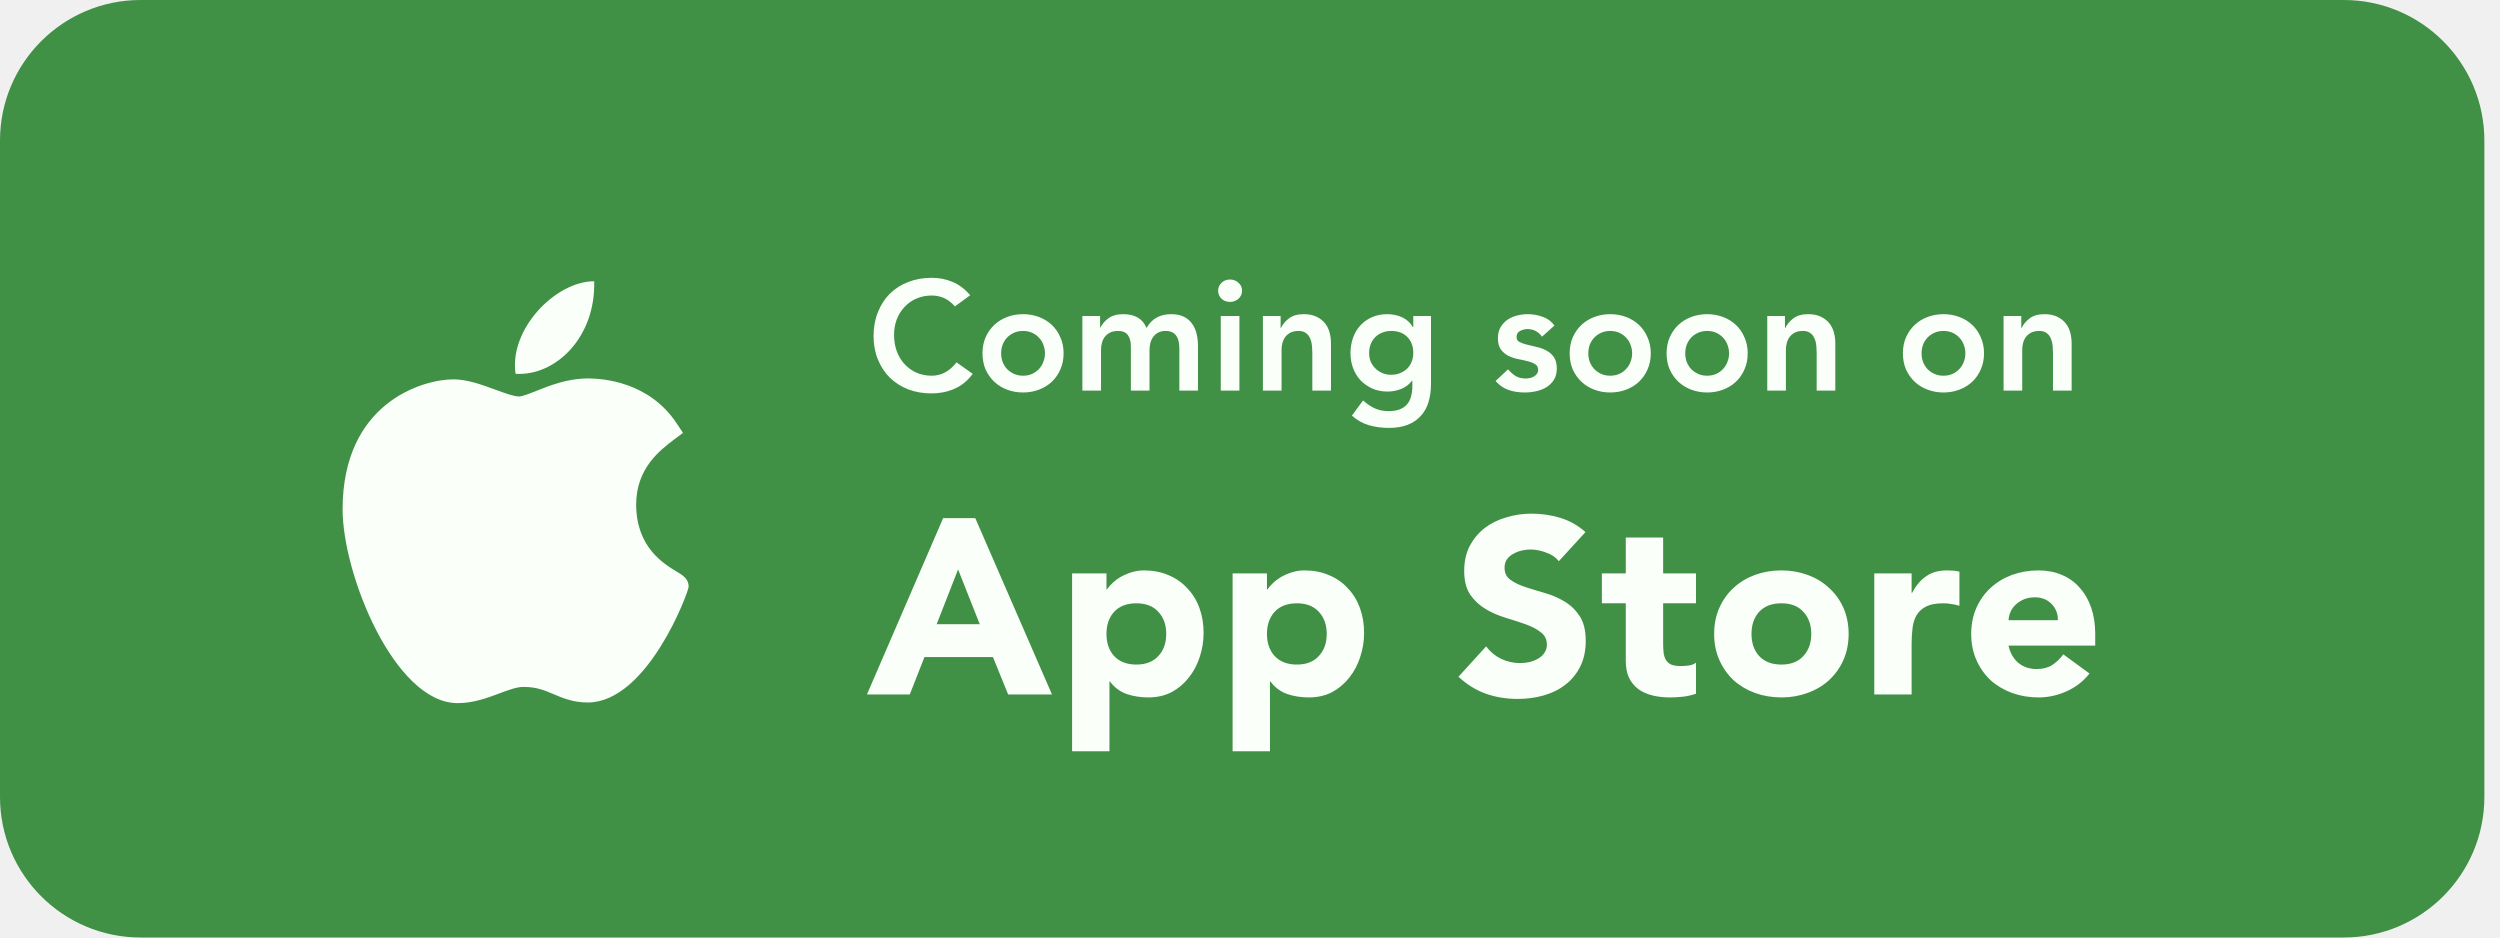
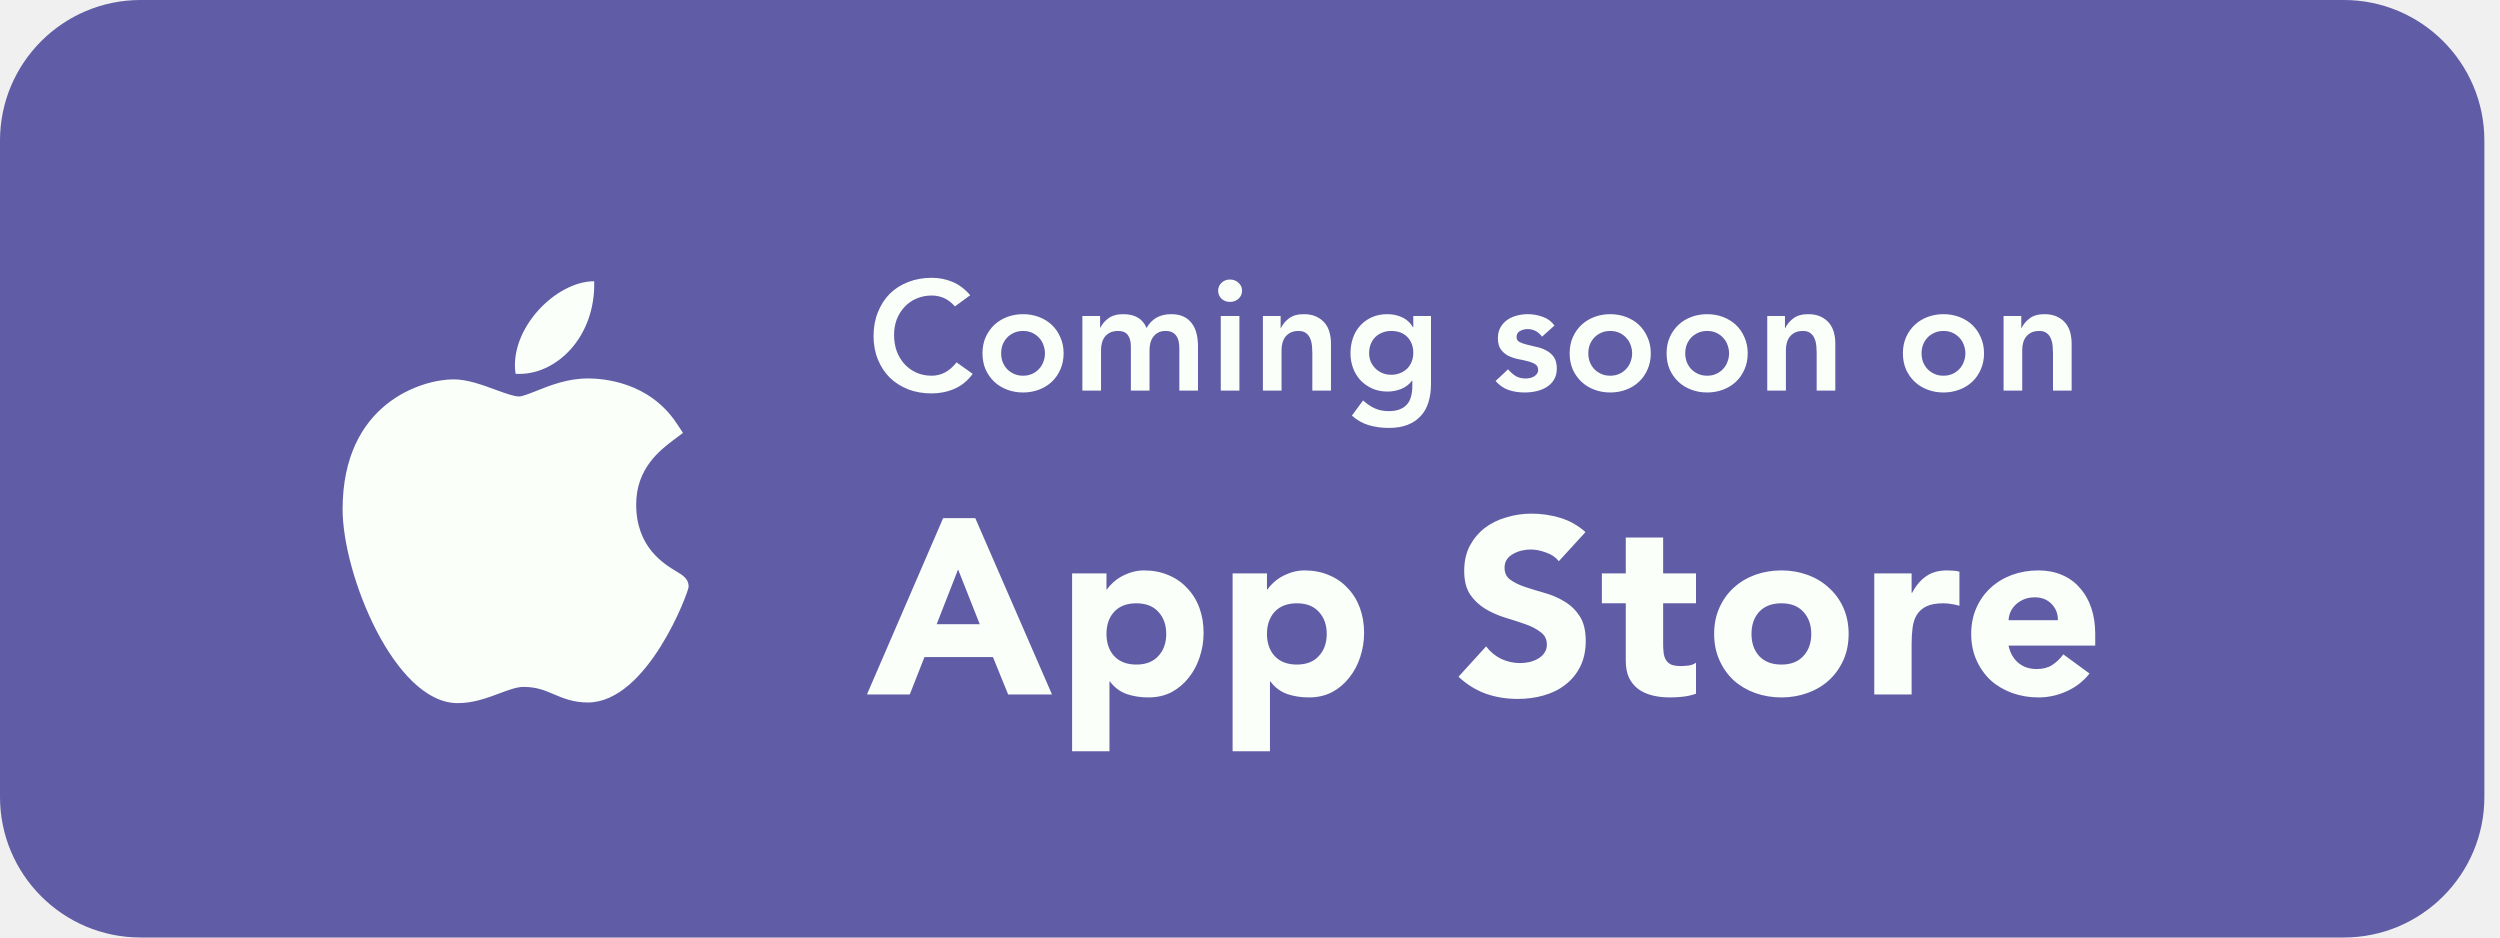
<svg xmlns="http://www.w3.org/2000/svg" width="144" height="54" viewBox="0 0 144 54" fill="none">
-   <rect width="143.1" height="54" rx="8.1" fill="#409046" />
+   <rect width="143.1" height="54" rx="8.1" fill="#605ca5" />
  <g clip-path="url(#clip0)">
    <path d="M26.343 40.5C22.726 40.479 19.734 33.097 19.734 29.337C19.734 23.195 24.342 21.851 26.117 21.851C26.917 21.851 27.772 22.165 28.526 22.443C29.052 22.637 29.598 22.837 29.901 22.837C30.082 22.837 30.51 22.667 30.887 22.517C31.692 22.197 32.694 21.799 33.861 21.799C33.863 21.799 33.866 21.799 33.868 21.799C34.739 21.799 37.38 21.99 38.968 24.374L39.34 24.933L38.804 25.337C38.04 25.914 36.644 26.967 36.644 29.052C36.644 31.521 38.225 32.471 38.984 32.928C39.319 33.129 39.666 33.337 39.666 33.792C39.666 34.089 37.297 40.463 33.856 40.463C33.014 40.463 32.419 40.21 31.894 39.987C31.363 39.761 30.904 39.566 30.147 39.566C29.764 39.566 29.278 39.748 28.765 39.94C28.062 40.203 27.268 40.5 26.366 40.5H26.343Z" fill="#FAFFFA" />
    <path d="M34.225 16.2C34.315 19.431 32.004 21.672 29.696 21.532C29.316 18.953 32.004 16.2 34.225 16.2Z" fill="#FAFFFA" />
  </g>
  <path d="M55.007 17.648C54.775 17.398 54.548 17.231 54.327 17.147C54.112 17.064 53.894 17.022 53.674 17.022C53.345 17.022 53.047 17.082 52.779 17.201C52.516 17.314 52.289 17.476 52.098 17.684C51.907 17.887 51.758 18.126 51.651 18.4C51.549 18.675 51.498 18.97 51.498 19.287C51.498 19.627 51.549 19.94 51.651 20.226C51.758 20.513 51.907 20.761 52.098 20.969C52.289 21.178 52.516 21.342 52.779 21.462C53.047 21.581 53.345 21.641 53.674 21.641C53.93 21.641 54.178 21.581 54.416 21.462C54.661 21.336 54.888 21.139 55.097 20.871L56.028 21.533C55.741 21.927 55.392 22.214 54.98 22.393C54.569 22.572 54.13 22.661 53.665 22.661C53.175 22.661 52.725 22.584 52.313 22.428C51.907 22.267 51.555 22.044 51.257 21.757C50.964 21.465 50.735 21.116 50.568 20.71C50.401 20.304 50.317 19.854 50.317 19.358C50.317 18.851 50.401 18.392 50.568 17.98C50.735 17.562 50.964 17.207 51.257 16.915C51.555 16.622 51.907 16.398 52.313 16.243C52.725 16.082 53.175 16.002 53.665 16.002C54.094 16.002 54.491 16.079 54.855 16.234C55.225 16.383 55.568 16.64 55.885 17.004L55.007 17.648ZM56.591 20.352C56.591 20.012 56.651 19.704 56.77 19.43C56.896 19.149 57.063 18.911 57.272 18.714C57.481 18.517 57.728 18.365 58.015 18.257C58.301 18.15 58.605 18.096 58.928 18.096C59.25 18.096 59.554 18.15 59.841 18.257C60.127 18.365 60.375 18.517 60.584 18.714C60.792 18.911 60.957 19.149 61.076 19.43C61.201 19.704 61.264 20.012 61.264 20.352C61.264 20.692 61.201 21.002 61.076 21.283C60.957 21.557 60.792 21.793 60.584 21.99C60.375 22.187 60.127 22.339 59.841 22.446C59.554 22.554 59.25 22.607 58.928 22.607C58.605 22.607 58.301 22.554 58.015 22.446C57.728 22.339 57.481 22.187 57.272 21.99C57.063 21.793 56.896 21.557 56.77 21.283C56.651 21.002 56.591 20.692 56.591 20.352ZM57.666 20.352C57.666 20.519 57.692 20.68 57.746 20.835C57.806 20.99 57.889 21.128 57.997 21.247C58.11 21.366 58.244 21.462 58.4 21.533C58.555 21.605 58.731 21.641 58.928 21.641C59.125 21.641 59.301 21.605 59.456 21.533C59.611 21.462 59.742 21.366 59.85 21.247C59.963 21.128 60.047 20.99 60.1 20.835C60.16 20.68 60.19 20.519 60.19 20.352C60.19 20.185 60.16 20.023 60.1 19.868C60.047 19.713 59.963 19.576 59.85 19.457C59.742 19.337 59.611 19.242 59.456 19.17C59.301 19.099 59.125 19.063 58.928 19.063C58.731 19.063 58.555 19.099 58.4 19.17C58.244 19.242 58.11 19.337 57.997 19.457C57.889 19.576 57.806 19.713 57.746 19.868C57.692 20.023 57.666 20.185 57.666 20.352ZM62.345 18.203H63.365V18.875H63.383C63.479 18.672 63.631 18.493 63.84 18.338C64.055 18.177 64.341 18.096 64.699 18.096C65.373 18.096 65.821 18.362 66.042 18.893C66.197 18.618 66.391 18.418 66.623 18.293C66.856 18.162 67.134 18.096 67.456 18.096C67.742 18.096 67.984 18.144 68.181 18.239C68.378 18.335 68.536 18.466 68.655 18.633C68.781 18.8 68.87 18.997 68.924 19.224C68.978 19.445 69.004 19.683 69.004 19.94V22.5H67.93V20.065C67.93 19.934 67.918 19.809 67.894 19.689C67.871 19.564 67.829 19.457 67.769 19.367C67.71 19.272 67.629 19.197 67.528 19.143C67.426 19.09 67.295 19.063 67.134 19.063C66.967 19.063 66.823 19.096 66.704 19.161C66.591 19.221 66.495 19.305 66.418 19.412C66.346 19.513 66.292 19.633 66.257 19.77C66.227 19.901 66.212 20.035 66.212 20.173V22.5H65.138V19.94C65.138 19.672 65.081 19.46 64.968 19.305C64.854 19.143 64.666 19.063 64.404 19.063C64.225 19.063 64.072 19.093 63.947 19.152C63.828 19.212 63.726 19.293 63.643 19.394C63.565 19.495 63.508 19.612 63.473 19.743C63.437 19.874 63.419 20.012 63.419 20.155V22.5H62.345V18.203ZM70.316 18.203H71.39V22.5H70.316V18.203ZM70.164 16.744C70.164 16.571 70.227 16.422 70.352 16.297C70.483 16.166 70.647 16.1 70.844 16.1C71.041 16.1 71.205 16.163 71.336 16.288C71.474 16.407 71.542 16.559 71.542 16.744C71.542 16.929 71.474 17.085 71.336 17.21C71.205 17.329 71.041 17.389 70.844 17.389C70.647 17.389 70.483 17.326 70.352 17.201C70.227 17.07 70.164 16.918 70.164 16.744ZM72.743 18.203H73.764V18.893H73.782C73.883 18.678 74.038 18.493 74.247 18.338C74.456 18.177 74.739 18.096 75.097 18.096C75.384 18.096 75.626 18.144 75.822 18.239C76.025 18.335 76.189 18.46 76.315 18.615C76.44 18.77 76.53 18.949 76.583 19.152C76.637 19.355 76.664 19.567 76.664 19.788V22.5H75.59V20.325C75.59 20.206 75.584 20.074 75.572 19.931C75.56 19.782 75.527 19.645 75.473 19.519C75.426 19.388 75.348 19.281 75.241 19.197C75.133 19.108 74.987 19.063 74.802 19.063C74.623 19.063 74.471 19.093 74.346 19.152C74.226 19.212 74.125 19.293 74.041 19.394C73.964 19.495 73.907 19.612 73.871 19.743C73.835 19.874 73.817 20.012 73.817 20.155V22.5H72.743V18.203ZM82.425 18.203V22.115C82.425 22.503 82.377 22.852 82.282 23.162C82.186 23.479 82.037 23.744 81.834 23.959C81.637 24.18 81.387 24.35 81.082 24.469C80.778 24.589 80.417 24.648 79.999 24.648C79.599 24.648 79.221 24.598 78.862 24.496C78.504 24.395 78.173 24.21 77.869 23.941L78.513 23.064C78.728 23.261 78.952 23.413 79.185 23.52C79.417 23.628 79.686 23.681 79.99 23.681C80.247 23.681 80.462 23.646 80.635 23.574C80.814 23.503 80.954 23.404 81.055 23.279C81.163 23.153 81.237 23.001 81.279 22.822C81.327 22.649 81.351 22.455 81.351 22.24V21.927H81.333C81.178 22.136 80.972 22.294 80.715 22.401C80.459 22.503 80.196 22.554 79.928 22.554C79.605 22.554 79.313 22.497 79.05 22.384C78.788 22.264 78.561 22.106 78.37 21.909C78.185 21.712 78.042 21.48 77.941 21.211C77.839 20.942 77.788 20.656 77.788 20.352C77.788 20.035 77.836 19.74 77.931 19.466C78.027 19.191 78.167 18.952 78.352 18.75C78.537 18.547 78.758 18.389 79.015 18.275C79.277 18.156 79.576 18.096 79.91 18.096C80.214 18.096 80.498 18.156 80.76 18.275C81.023 18.394 81.231 18.585 81.387 18.848H81.405V18.203H82.425ZM80.133 19.063C79.942 19.063 79.769 19.096 79.614 19.161C79.459 19.221 79.325 19.307 79.212 19.421C79.104 19.528 79.018 19.663 78.952 19.824C78.892 19.979 78.862 20.152 78.862 20.343C78.862 20.516 78.892 20.677 78.952 20.826C79.018 20.975 79.107 21.107 79.221 21.22C79.334 21.333 79.468 21.423 79.623 21.488C79.778 21.554 79.945 21.587 80.125 21.587C80.322 21.587 80.498 21.554 80.653 21.488C80.814 21.423 80.948 21.336 81.055 21.229C81.169 21.116 81.255 20.981 81.315 20.826C81.375 20.671 81.405 20.504 81.405 20.325C81.405 19.949 81.291 19.645 81.064 19.412C80.838 19.179 80.527 19.063 80.133 19.063ZM88.821 19.394C88.612 19.102 88.332 18.955 87.98 18.955C87.837 18.955 87.697 18.991 87.559 19.063C87.422 19.134 87.353 19.251 87.353 19.412C87.353 19.543 87.41 19.639 87.523 19.698C87.637 19.758 87.78 19.809 87.953 19.851C88.126 19.892 88.311 19.937 88.508 19.985C88.711 20.026 88.899 20.095 89.072 20.191C89.245 20.28 89.388 20.405 89.502 20.567C89.615 20.728 89.672 20.948 89.672 21.229C89.672 21.485 89.615 21.703 89.502 21.882C89.394 22.055 89.251 22.196 89.072 22.303C88.899 22.41 88.702 22.488 88.481 22.536C88.26 22.584 88.04 22.607 87.819 22.607C87.485 22.607 87.177 22.56 86.897 22.464C86.616 22.369 86.366 22.196 86.145 21.945L86.861 21.274C86.998 21.429 87.144 21.557 87.3 21.659C87.461 21.754 87.655 21.802 87.882 21.802C87.959 21.802 88.04 21.793 88.123 21.775C88.207 21.757 88.284 21.727 88.356 21.686C88.427 21.644 88.484 21.593 88.526 21.533C88.574 21.468 88.598 21.393 88.598 21.309C88.598 21.16 88.541 21.05 88.427 20.978C88.314 20.907 88.171 20.85 87.998 20.808C87.825 20.761 87.637 20.719 87.434 20.683C87.237 20.641 87.052 20.578 86.879 20.495C86.706 20.405 86.563 20.283 86.449 20.128C86.336 19.973 86.279 19.758 86.279 19.483C86.279 19.245 86.327 19.039 86.422 18.866C86.524 18.687 86.655 18.541 86.816 18.427C86.977 18.314 87.162 18.23 87.371 18.177C87.58 18.123 87.792 18.096 88.007 18.096C88.293 18.096 88.577 18.147 88.857 18.248C89.138 18.344 89.364 18.511 89.537 18.75L88.821 19.394ZM90.412 20.352C90.412 20.012 90.472 19.704 90.591 19.43C90.717 19.149 90.884 18.911 91.093 18.714C91.302 18.517 91.549 18.365 91.836 18.257C92.122 18.15 92.426 18.096 92.749 18.096C93.071 18.096 93.375 18.15 93.662 18.257C93.948 18.365 94.196 18.517 94.404 18.714C94.613 18.911 94.778 19.149 94.897 19.43C95.022 19.704 95.085 20.012 95.085 20.352C95.085 20.692 95.022 21.002 94.897 21.283C94.778 21.557 94.613 21.793 94.404 21.99C94.196 22.187 93.948 22.339 93.662 22.446C93.375 22.554 93.071 22.607 92.749 22.607C92.426 22.607 92.122 22.554 91.836 22.446C91.549 22.339 91.302 22.187 91.093 21.99C90.884 21.793 90.717 21.557 90.591 21.283C90.472 21.002 90.412 20.692 90.412 20.352ZM91.487 20.352C91.487 20.519 91.513 20.68 91.567 20.835C91.627 20.99 91.71 21.128 91.818 21.247C91.931 21.366 92.065 21.462 92.221 21.533C92.376 21.605 92.552 21.641 92.749 21.641C92.945 21.641 93.122 21.605 93.277 21.533C93.432 21.462 93.563 21.366 93.671 21.247C93.784 21.128 93.868 20.99 93.921 20.835C93.981 20.68 94.011 20.519 94.011 20.352C94.011 20.185 93.981 20.023 93.921 19.868C93.868 19.713 93.784 19.576 93.671 19.457C93.563 19.337 93.432 19.242 93.277 19.17C93.122 19.099 92.945 19.063 92.749 19.063C92.552 19.063 92.376 19.099 92.221 19.17C92.065 19.242 91.931 19.337 91.818 19.457C91.71 19.576 91.627 19.713 91.567 19.868C91.513 20.023 91.487 20.185 91.487 20.352ZM95.996 20.352C95.996 20.012 96.055 19.704 96.175 19.43C96.3 19.149 96.467 18.911 96.676 18.714C96.885 18.517 97.132 18.365 97.419 18.257C97.705 18.15 98.01 18.096 98.332 18.096C98.654 18.096 98.959 18.15 99.245 18.257C99.531 18.365 99.779 18.517 99.988 18.714C100.197 18.911 100.361 19.149 100.48 19.43C100.605 19.704 100.668 20.012 100.668 20.352C100.668 20.692 100.605 21.002 100.48 21.283C100.361 21.557 100.197 21.793 99.988 21.99C99.779 22.187 99.531 22.339 99.245 22.446C98.959 22.554 98.654 22.607 98.332 22.607C98.01 22.607 97.705 22.554 97.419 22.446C97.132 22.339 96.885 22.187 96.676 21.99C96.467 21.793 96.3 21.557 96.175 21.283C96.055 21.002 95.996 20.692 95.996 20.352ZM97.07 20.352C97.07 20.519 97.097 20.68 97.15 20.835C97.21 20.99 97.294 21.128 97.401 21.247C97.514 21.366 97.649 21.462 97.804 21.533C97.959 21.605 98.135 21.641 98.332 21.641C98.529 21.641 98.705 21.605 98.86 21.533C99.015 21.462 99.146 21.366 99.254 21.247C99.367 21.128 99.451 20.99 99.504 20.835C99.564 20.68 99.594 20.519 99.594 20.352C99.594 20.185 99.564 20.023 99.504 19.868C99.451 19.713 99.367 19.576 99.254 19.457C99.146 19.337 99.015 19.242 98.86 19.17C98.705 19.099 98.529 19.063 98.332 19.063C98.135 19.063 97.959 19.099 97.804 19.17C97.649 19.242 97.514 19.337 97.401 19.457C97.294 19.576 97.21 19.713 97.15 19.868C97.097 20.023 97.07 20.185 97.07 20.352ZM101.794 18.203H102.814V18.893H102.832C102.934 18.678 103.089 18.493 103.298 18.338C103.506 18.177 103.79 18.096 104.148 18.096C104.434 18.096 104.676 18.144 104.873 18.239C105.076 18.335 105.24 18.46 105.365 18.615C105.491 18.77 105.58 18.949 105.634 19.152C105.688 19.355 105.714 19.567 105.714 19.788V22.5H104.64V20.325C104.64 20.206 104.634 20.074 104.622 19.931C104.61 19.782 104.578 19.645 104.524 19.519C104.476 19.388 104.399 19.281 104.291 19.197C104.184 19.108 104.038 19.063 103.853 19.063C103.674 19.063 103.521 19.093 103.396 19.152C103.277 19.212 103.175 19.293 103.092 19.394C103.014 19.495 102.957 19.612 102.922 19.743C102.886 19.874 102.868 20.012 102.868 20.155V22.5H101.794V18.203ZM109.607 20.352C109.607 20.012 109.667 19.704 109.786 19.43C109.912 19.149 110.079 18.911 110.288 18.714C110.497 18.517 110.744 18.365 111.031 18.257C111.317 18.15 111.621 18.096 111.944 18.096C112.266 18.096 112.57 18.15 112.857 18.257C113.143 18.365 113.391 18.517 113.6 18.714C113.809 18.911 113.973 19.149 114.092 19.43C114.217 19.704 114.28 20.012 114.28 20.352C114.28 20.692 114.217 21.002 114.092 21.283C113.973 21.557 113.809 21.793 113.6 21.99C113.391 22.187 113.143 22.339 112.857 22.446C112.57 22.554 112.266 22.607 111.944 22.607C111.621 22.607 111.317 22.554 111.031 22.446C110.744 22.339 110.497 22.187 110.288 21.99C110.079 21.793 109.912 21.557 109.786 21.283C109.667 21.002 109.607 20.692 109.607 20.352ZM110.682 20.352C110.682 20.519 110.708 20.68 110.762 20.835C110.822 20.99 110.905 21.128 111.013 21.247C111.126 21.366 111.26 21.462 111.416 21.533C111.571 21.605 111.747 21.641 111.944 21.641C112.141 21.641 112.317 21.605 112.472 21.533C112.627 21.462 112.758 21.366 112.866 21.247C112.979 21.128 113.063 20.99 113.116 20.835C113.176 20.68 113.206 20.519 113.206 20.352C113.206 20.185 113.176 20.023 113.116 19.868C113.063 19.713 112.979 19.576 112.866 19.457C112.758 19.337 112.627 19.242 112.472 19.17C112.317 19.099 112.141 19.063 111.944 19.063C111.747 19.063 111.571 19.099 111.416 19.17C111.26 19.242 111.126 19.337 111.013 19.457C110.905 19.576 110.822 19.713 110.762 19.868C110.708 20.023 110.682 20.185 110.682 20.352ZM115.406 18.203H116.426V18.893H116.444C116.545 18.678 116.701 18.493 116.909 18.338C117.118 18.177 117.402 18.096 117.76 18.096C118.046 18.096 118.288 18.144 118.485 18.239C118.688 18.335 118.852 18.46 118.977 18.615C119.102 18.77 119.192 18.949 119.246 19.152C119.299 19.355 119.326 19.567 119.326 19.788V22.5H118.252V20.325C118.252 20.206 118.246 20.074 118.234 19.931C118.222 19.782 118.189 19.645 118.136 19.519C118.088 19.388 118.01 19.281 117.903 19.197C117.796 19.108 117.649 19.063 117.464 19.063C117.285 19.063 117.133 19.093 117.008 19.152C116.889 19.212 116.787 19.293 116.704 19.394C116.626 19.495 116.569 19.612 116.533 19.743C116.498 19.874 116.48 20.012 116.48 20.155V22.5H115.406V18.203Z" fill="#FAFFFA" />
  <path d="M54.325 29.844H56.176L60.594 40H58.069L57.194 37.848H53.249L52.403 40H49.936L54.325 29.844ZM55.186 32.799L53.952 35.955H56.434L55.186 32.799ZM61.753 33.028H63.733V33.947H63.761C63.847 33.822 63.957 33.698 64.091 33.574C64.234 33.44 64.397 33.32 64.579 33.215C64.77 33.11 64.976 33.024 65.196 32.957C65.416 32.89 65.65 32.856 65.898 32.856C66.415 32.856 66.883 32.947 67.304 33.129C67.725 33.301 68.084 33.55 68.38 33.875C68.686 34.19 68.921 34.568 69.083 35.008C69.246 35.448 69.327 35.931 69.327 36.457C69.327 36.945 69.25 37.413 69.097 37.863C68.954 38.303 68.744 38.695 68.466 39.039C68.198 39.383 67.869 39.66 67.477 39.871C67.084 40.072 66.64 40.172 66.142 40.172C65.693 40.172 65.272 40.105 64.88 39.971C64.498 39.828 64.182 39.589 63.933 39.254H63.905V43.271H61.753V33.028ZM63.733 36.514C63.733 37.04 63.881 37.466 64.177 37.791C64.483 38.116 64.909 38.279 65.454 38.279C65.999 38.279 66.42 38.116 66.716 37.791C67.022 37.466 67.175 37.04 67.175 36.514C67.175 35.988 67.022 35.563 66.716 35.237C66.42 34.912 65.999 34.75 65.454 34.75C64.909 34.75 64.483 34.912 64.177 35.237C63.881 35.563 63.733 35.988 63.733 36.514ZM70.998 33.028H72.977V33.947H73.006C73.092 33.822 73.202 33.698 73.336 33.574C73.479 33.44 73.642 33.32 73.824 33.215C74.015 33.11 74.221 33.024 74.441 32.957C74.66 32.89 74.895 32.856 75.143 32.856C75.66 32.856 76.128 32.947 76.549 33.129C76.97 33.301 77.329 33.55 77.625 33.875C77.931 34.19 78.165 34.568 78.328 35.008C78.49 35.448 78.572 35.931 78.572 36.457C78.572 36.945 78.495 37.413 78.342 37.863C78.199 38.303 77.988 38.695 77.711 39.039C77.443 39.383 77.113 39.66 76.721 39.871C76.329 40.072 75.885 40.172 75.387 40.172C74.938 40.172 74.517 40.105 74.125 39.971C73.742 39.828 73.427 39.589 73.178 39.254H73.15V43.271H70.998V33.028ZM72.977 36.514C72.977 37.04 73.126 37.466 73.422 37.791C73.728 38.116 74.154 38.279 74.699 38.279C75.244 38.279 75.665 38.116 75.961 37.791C76.267 37.466 76.42 37.04 76.42 36.514C76.42 35.988 76.267 35.563 75.961 35.237C75.665 34.912 75.244 34.75 74.699 34.75C74.154 34.75 73.728 34.912 73.422 35.237C73.126 35.563 72.977 35.988 72.977 36.514ZM89.789 32.325C89.607 32.096 89.359 31.929 89.043 31.823C88.737 31.709 88.445 31.651 88.168 31.651C88.005 31.651 87.838 31.67 87.666 31.709C87.494 31.747 87.331 31.809 87.178 31.895C87.025 31.972 86.901 32.077 86.805 32.211C86.71 32.345 86.662 32.507 86.662 32.699C86.662 33.005 86.776 33.239 87.006 33.401C87.236 33.564 87.522 33.703 87.867 33.817C88.221 33.932 88.598 34.047 89 34.162C89.402 34.276 89.775 34.439 90.119 34.649C90.473 34.86 90.764 35.142 90.994 35.496C91.223 35.85 91.338 36.323 91.338 36.916C91.338 37.48 91.233 37.973 91.022 38.393C90.812 38.814 90.525 39.163 90.162 39.441C89.808 39.718 89.392 39.923 88.914 40.057C88.445 40.191 87.948 40.258 87.422 40.258C86.762 40.258 86.15 40.158 85.586 39.957C85.022 39.756 84.496 39.431 84.008 38.981L85.6 37.231C85.83 37.538 86.117 37.777 86.461 37.949C86.815 38.111 87.178 38.193 87.551 38.193C87.733 38.193 87.915 38.173 88.096 38.135C88.287 38.087 88.455 38.02 88.598 37.934C88.751 37.848 88.871 37.738 88.957 37.604C89.052 37.471 89.1 37.313 89.1 37.131C89.1 36.825 88.981 36.586 88.742 36.414C88.512 36.232 88.221 36.079 87.867 35.955C87.513 35.83 87.13 35.706 86.719 35.582C86.308 35.458 85.925 35.29 85.572 35.08C85.218 34.869 84.921 34.592 84.682 34.248C84.453 33.904 84.338 33.449 84.338 32.885C84.338 32.34 84.443 31.862 84.653 31.451C84.873 31.039 85.16 30.695 85.514 30.418C85.877 30.14 86.293 29.935 86.762 29.801C87.231 29.657 87.714 29.586 88.211 29.586C88.785 29.586 89.339 29.667 89.875 29.829C90.41 29.992 90.893 30.265 91.324 30.647L89.789 32.325ZM97.69 34.75H95.797V37.074C95.797 37.265 95.806 37.442 95.825 37.604C95.844 37.757 95.888 37.891 95.954 38.006C96.021 38.121 96.122 38.212 96.256 38.279C96.399 38.336 96.586 38.365 96.815 38.365C96.93 38.365 97.078 38.355 97.26 38.336C97.451 38.307 97.594 38.25 97.69 38.164V39.957C97.451 40.043 97.202 40.1 96.944 40.129C96.686 40.158 96.433 40.172 96.184 40.172C95.82 40.172 95.486 40.134 95.18 40.057C94.874 39.981 94.606 39.861 94.376 39.699C94.147 39.527 93.965 39.307 93.831 39.039C93.707 38.771 93.645 38.446 93.645 38.063V34.75H92.268V33.028H93.645V30.963H95.797V33.028H97.69V34.75ZM98.735 36.514C98.735 35.959 98.835 35.458 99.036 35.008C99.237 34.559 99.509 34.176 99.854 33.86C100.207 33.535 100.619 33.287 101.087 33.114C101.565 32.942 102.072 32.856 102.608 32.856C103.143 32.856 103.645 32.942 104.114 33.114C104.592 33.287 105.003 33.535 105.348 33.86C105.701 34.176 105.979 34.559 106.18 35.008C106.38 35.458 106.481 35.959 106.481 36.514C106.481 37.069 106.38 37.571 106.18 38.02C105.979 38.47 105.701 38.857 105.348 39.182C105.003 39.498 104.592 39.742 104.114 39.914C103.645 40.086 103.143 40.172 102.608 40.172C102.072 40.172 101.565 40.086 101.087 39.914C100.619 39.742 100.207 39.498 99.854 39.182C99.509 38.857 99.237 38.47 99.036 38.02C98.835 37.571 98.735 37.069 98.735 36.514ZM100.886 36.514C100.886 37.04 101.035 37.466 101.331 37.791C101.637 38.116 102.063 38.279 102.608 38.279C103.153 38.279 103.574 38.116 103.87 37.791C104.176 37.466 104.329 37.04 104.329 36.514C104.329 35.988 104.176 35.563 103.87 35.237C103.574 34.912 103.153 34.75 102.608 34.75C102.063 34.75 101.637 34.912 101.331 35.237C101.035 35.563 100.886 35.988 100.886 36.514ZM107.958 33.028H110.109V34.147H110.138C110.367 33.717 110.64 33.397 110.956 33.186C111.271 32.966 111.668 32.856 112.146 32.856C112.271 32.856 112.395 32.861 112.519 32.871C112.644 32.88 112.758 32.899 112.863 32.928V34.893C112.71 34.845 112.557 34.812 112.404 34.793C112.261 34.764 112.108 34.75 111.945 34.75C111.534 34.75 111.209 34.807 110.97 34.922C110.731 35.037 110.544 35.199 110.411 35.41C110.286 35.611 110.205 35.854 110.167 36.141C110.128 36.428 110.109 36.744 110.109 37.088V40H107.958V33.028ZM120.355 38.795C120.011 39.235 119.576 39.574 119.05 39.813C118.524 40.053 117.978 40.172 117.414 40.172C116.879 40.172 116.372 40.086 115.894 39.914C115.425 39.742 115.014 39.498 114.66 39.182C114.316 38.857 114.043 38.47 113.842 38.02C113.642 37.571 113.541 37.069 113.541 36.514C113.541 35.959 113.642 35.458 113.842 35.008C114.043 34.559 114.316 34.176 114.66 33.86C115.014 33.535 115.425 33.287 115.894 33.114C116.372 32.942 116.879 32.856 117.414 32.856C117.912 32.856 118.361 32.942 118.763 33.114C119.174 33.287 119.518 33.535 119.795 33.86C120.082 34.176 120.302 34.559 120.455 35.008C120.608 35.458 120.685 35.959 120.685 36.514V37.188H115.693C115.779 37.6 115.965 37.93 116.252 38.178C116.539 38.417 116.893 38.537 117.314 38.537C117.668 38.537 117.964 38.46 118.203 38.307C118.452 38.145 118.667 37.939 118.849 37.691L120.355 38.795ZM118.533 35.725C118.543 35.362 118.423 35.051 118.175 34.793C117.926 34.535 117.605 34.406 117.213 34.406C116.974 34.406 116.764 34.444 116.582 34.52C116.401 34.597 116.243 34.697 116.109 34.822C115.985 34.936 115.884 35.075 115.808 35.237C115.741 35.391 115.702 35.553 115.693 35.725H118.533Z" fill="#FAFFFA" />
  <defs>
    <clipPath id="clip0">
      <rect width="24.3" height="24.3" fill="white" transform="translate(17.55 16.2)" />
    </clipPath>
  </defs>
</svg>
